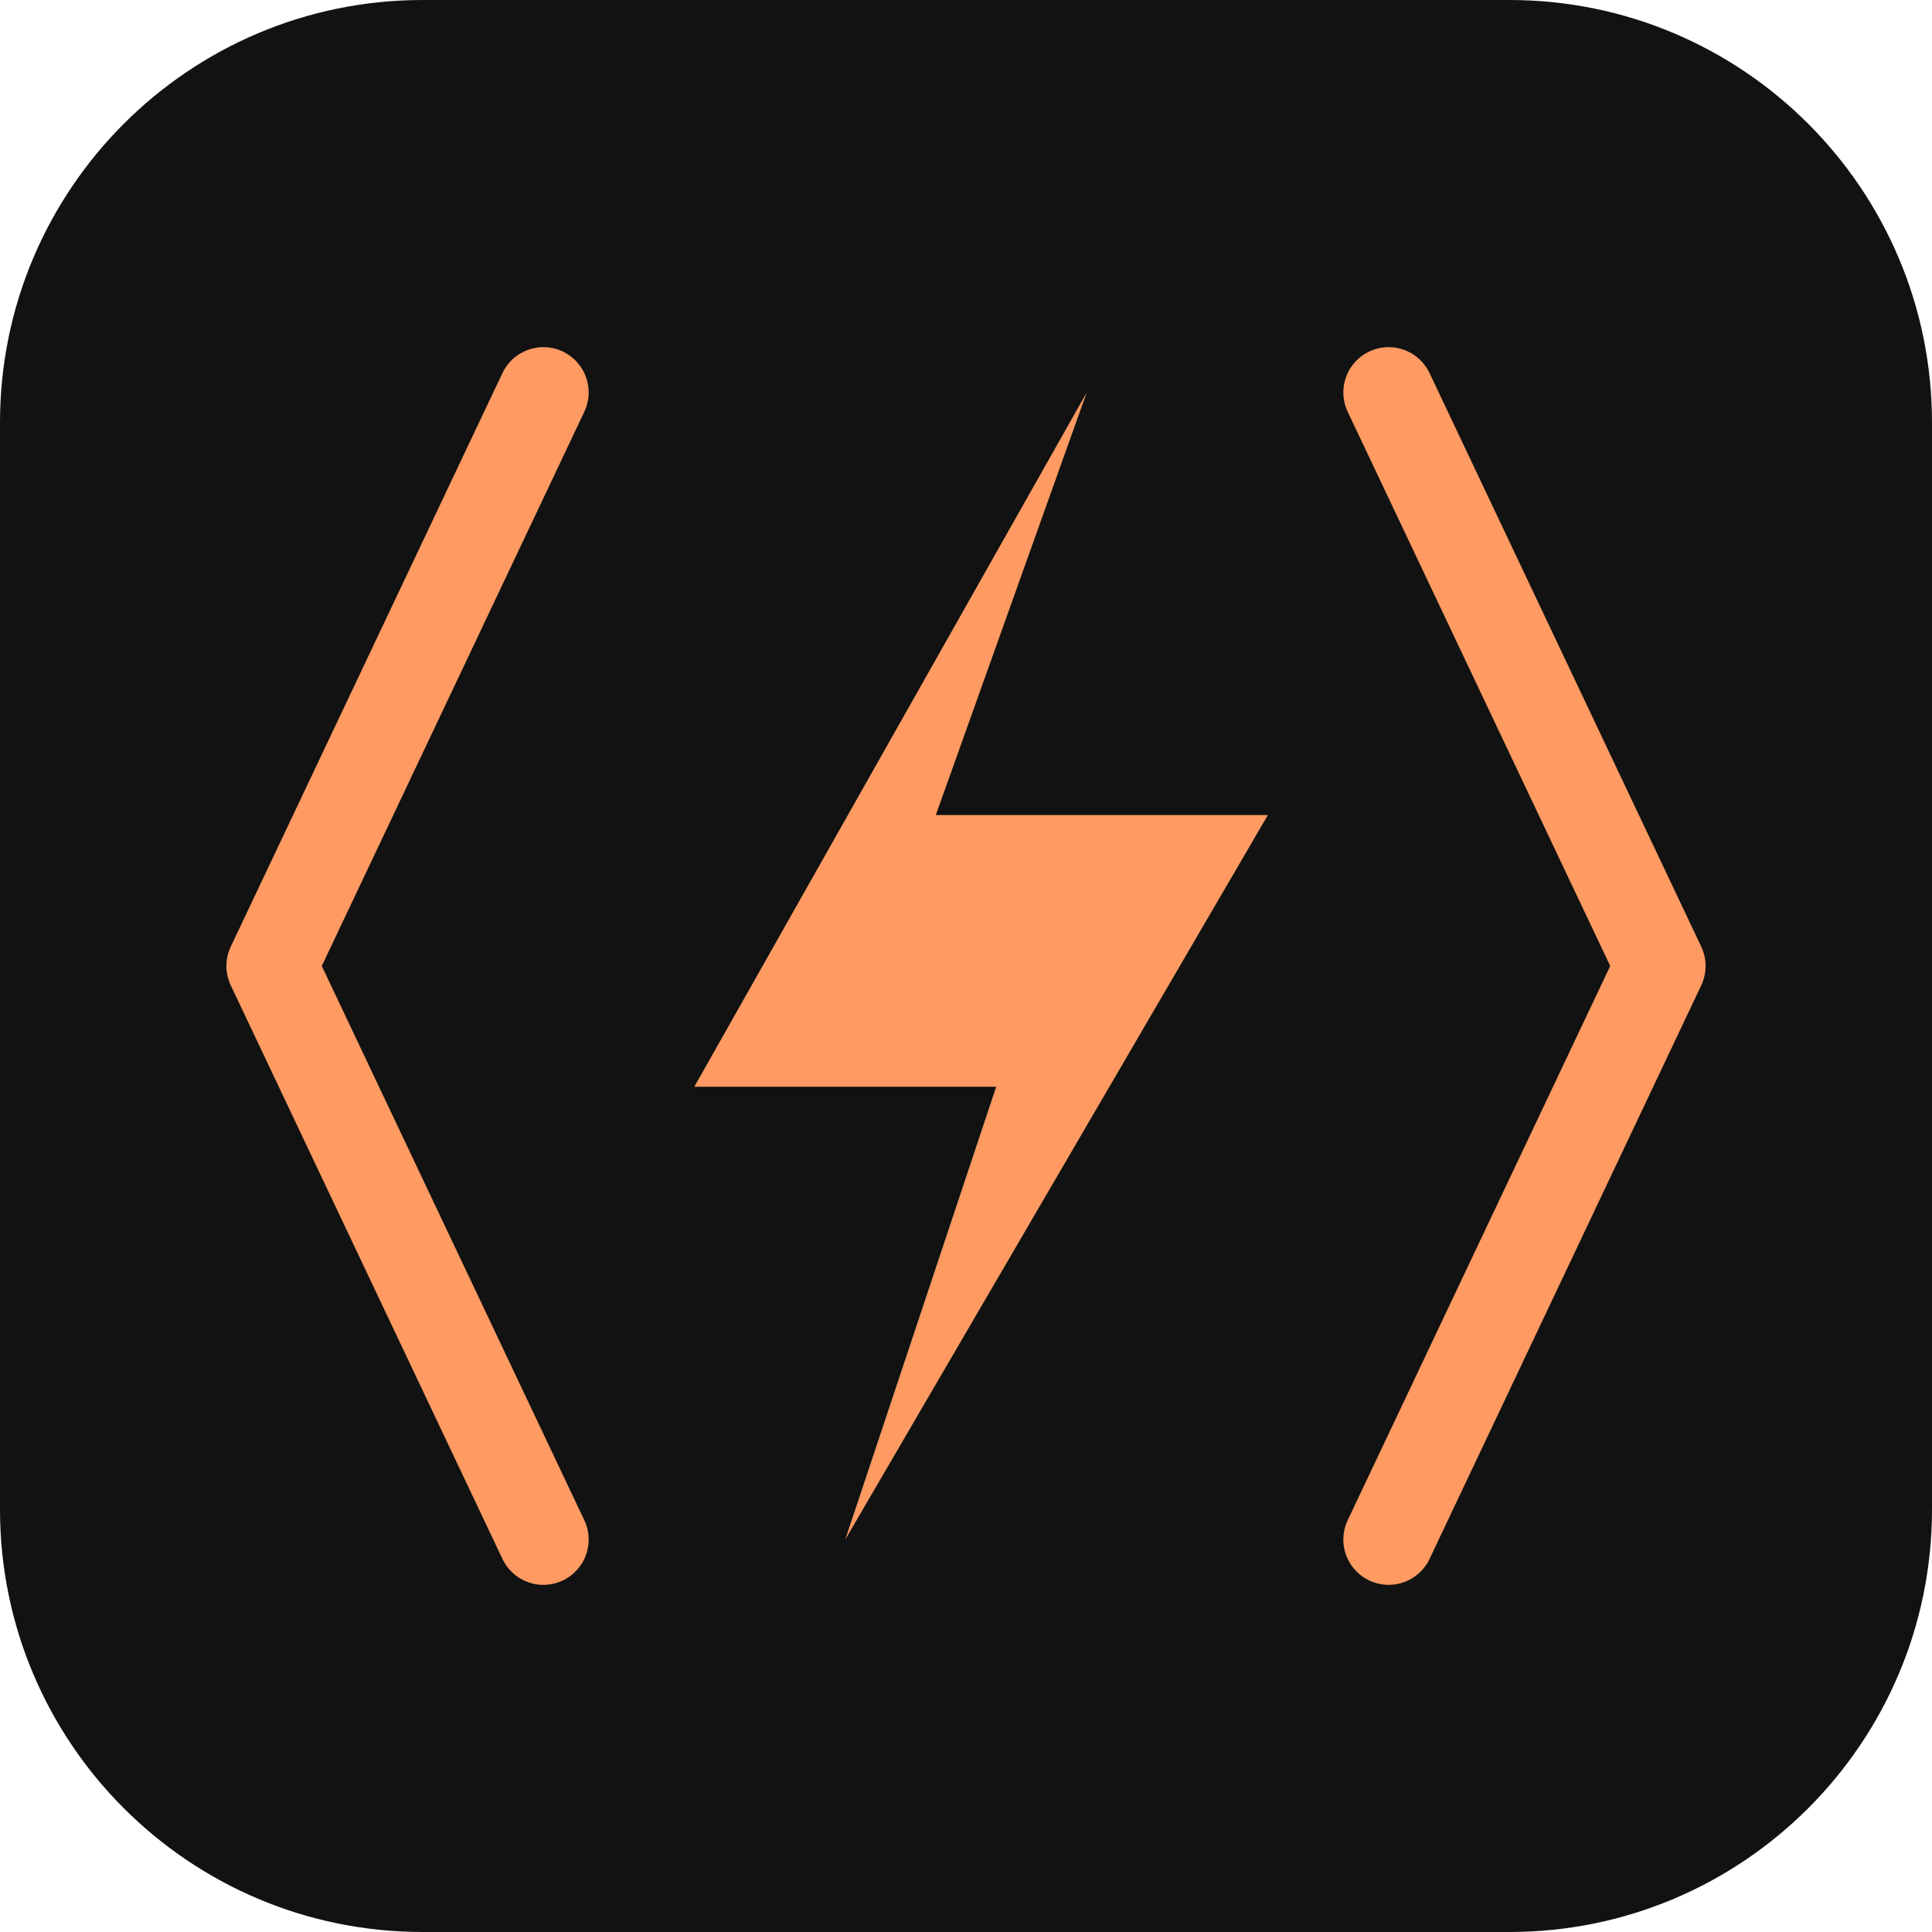
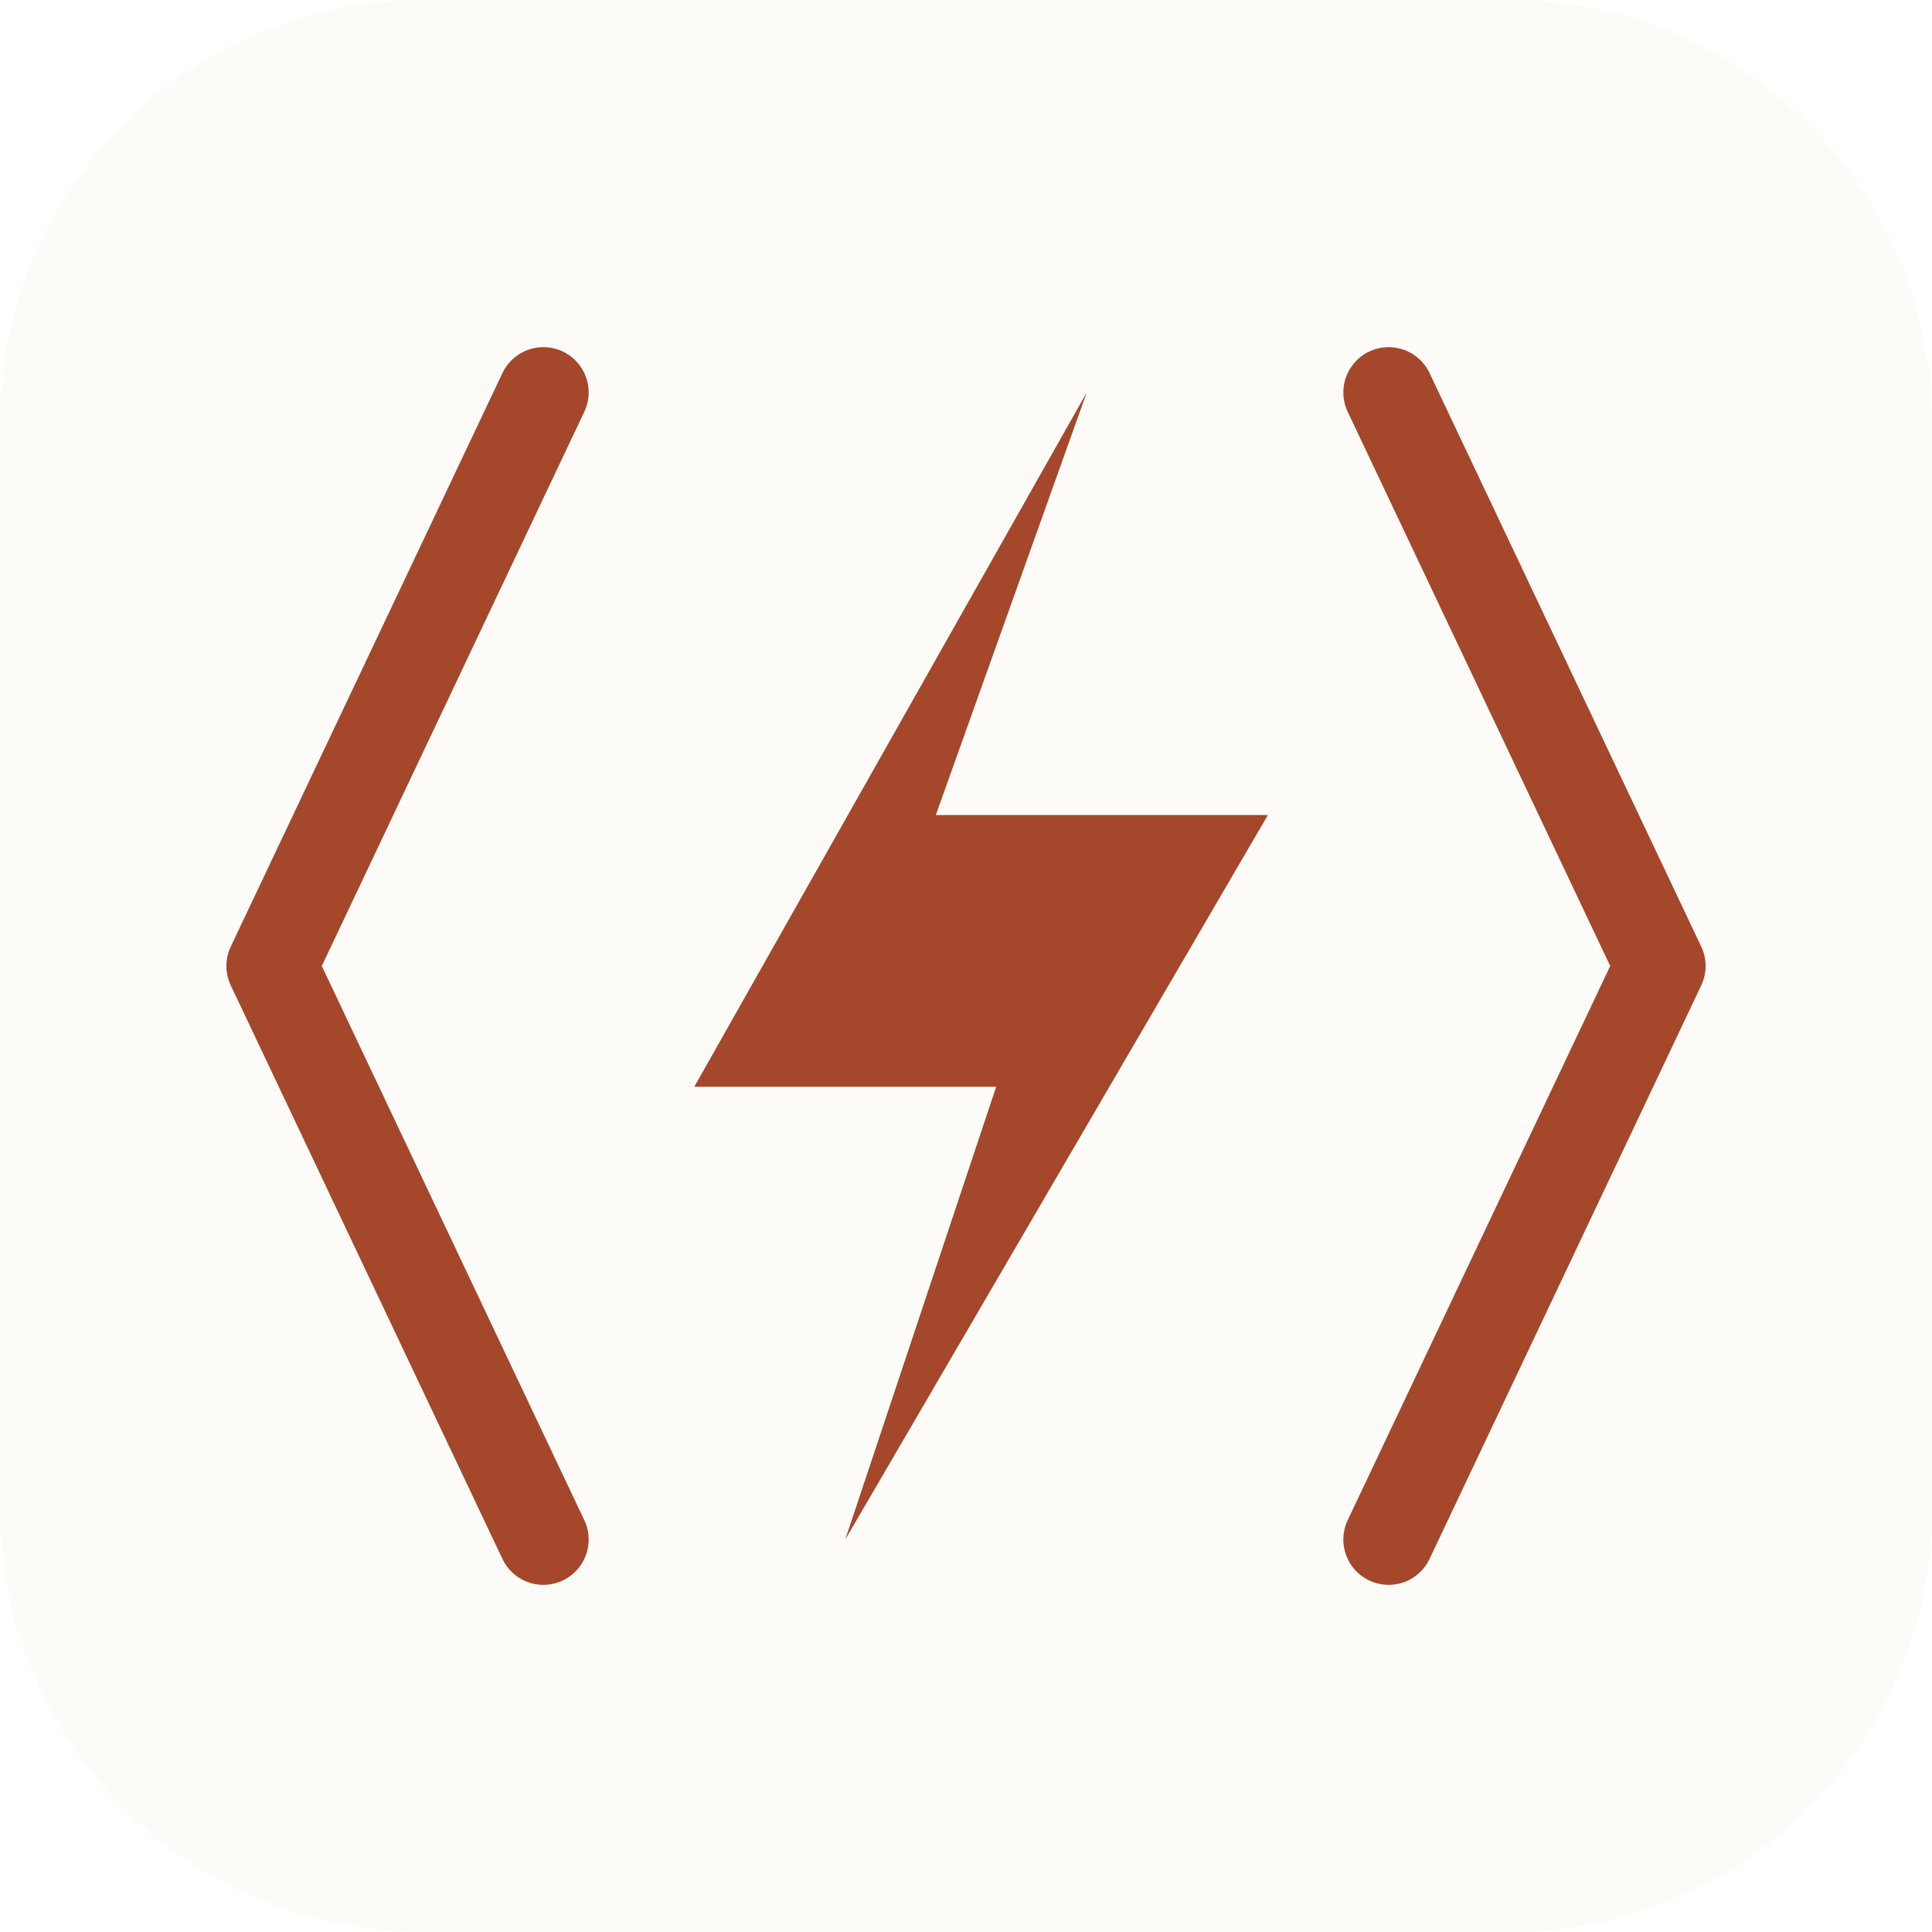
<svg xmlns="http://www.w3.org/2000/svg" viewBox="0 0 64 64">
-   <rect width="64" height="64" rx="14" fill="#111211" />
-   <path d="m18 13-9 19 9 19M46 13l9 19-9 19" stroke="#ff9a62" stroke-width="3" fill="none" stroke-linecap="round" stroke-linejoin="round" />
-   <path d="m36 13-13 23h10l-5 15 14-24H31l5-14Z" fill="#ff9a62" />
+   <rect width="64" height="64" rx="14" fill="#fcfbf8" />
+   <path d="m18 13-9 19 9 19M46 13l9 19-9 19" stroke="#a4472b" stroke-width="3" fill="none" stroke-linecap="round" stroke-linejoin="round" />
+   <path d="m36 13-13 23h10l-5 15 14-24H31l5-14Z" fill="#a4472b" />
</svg>
